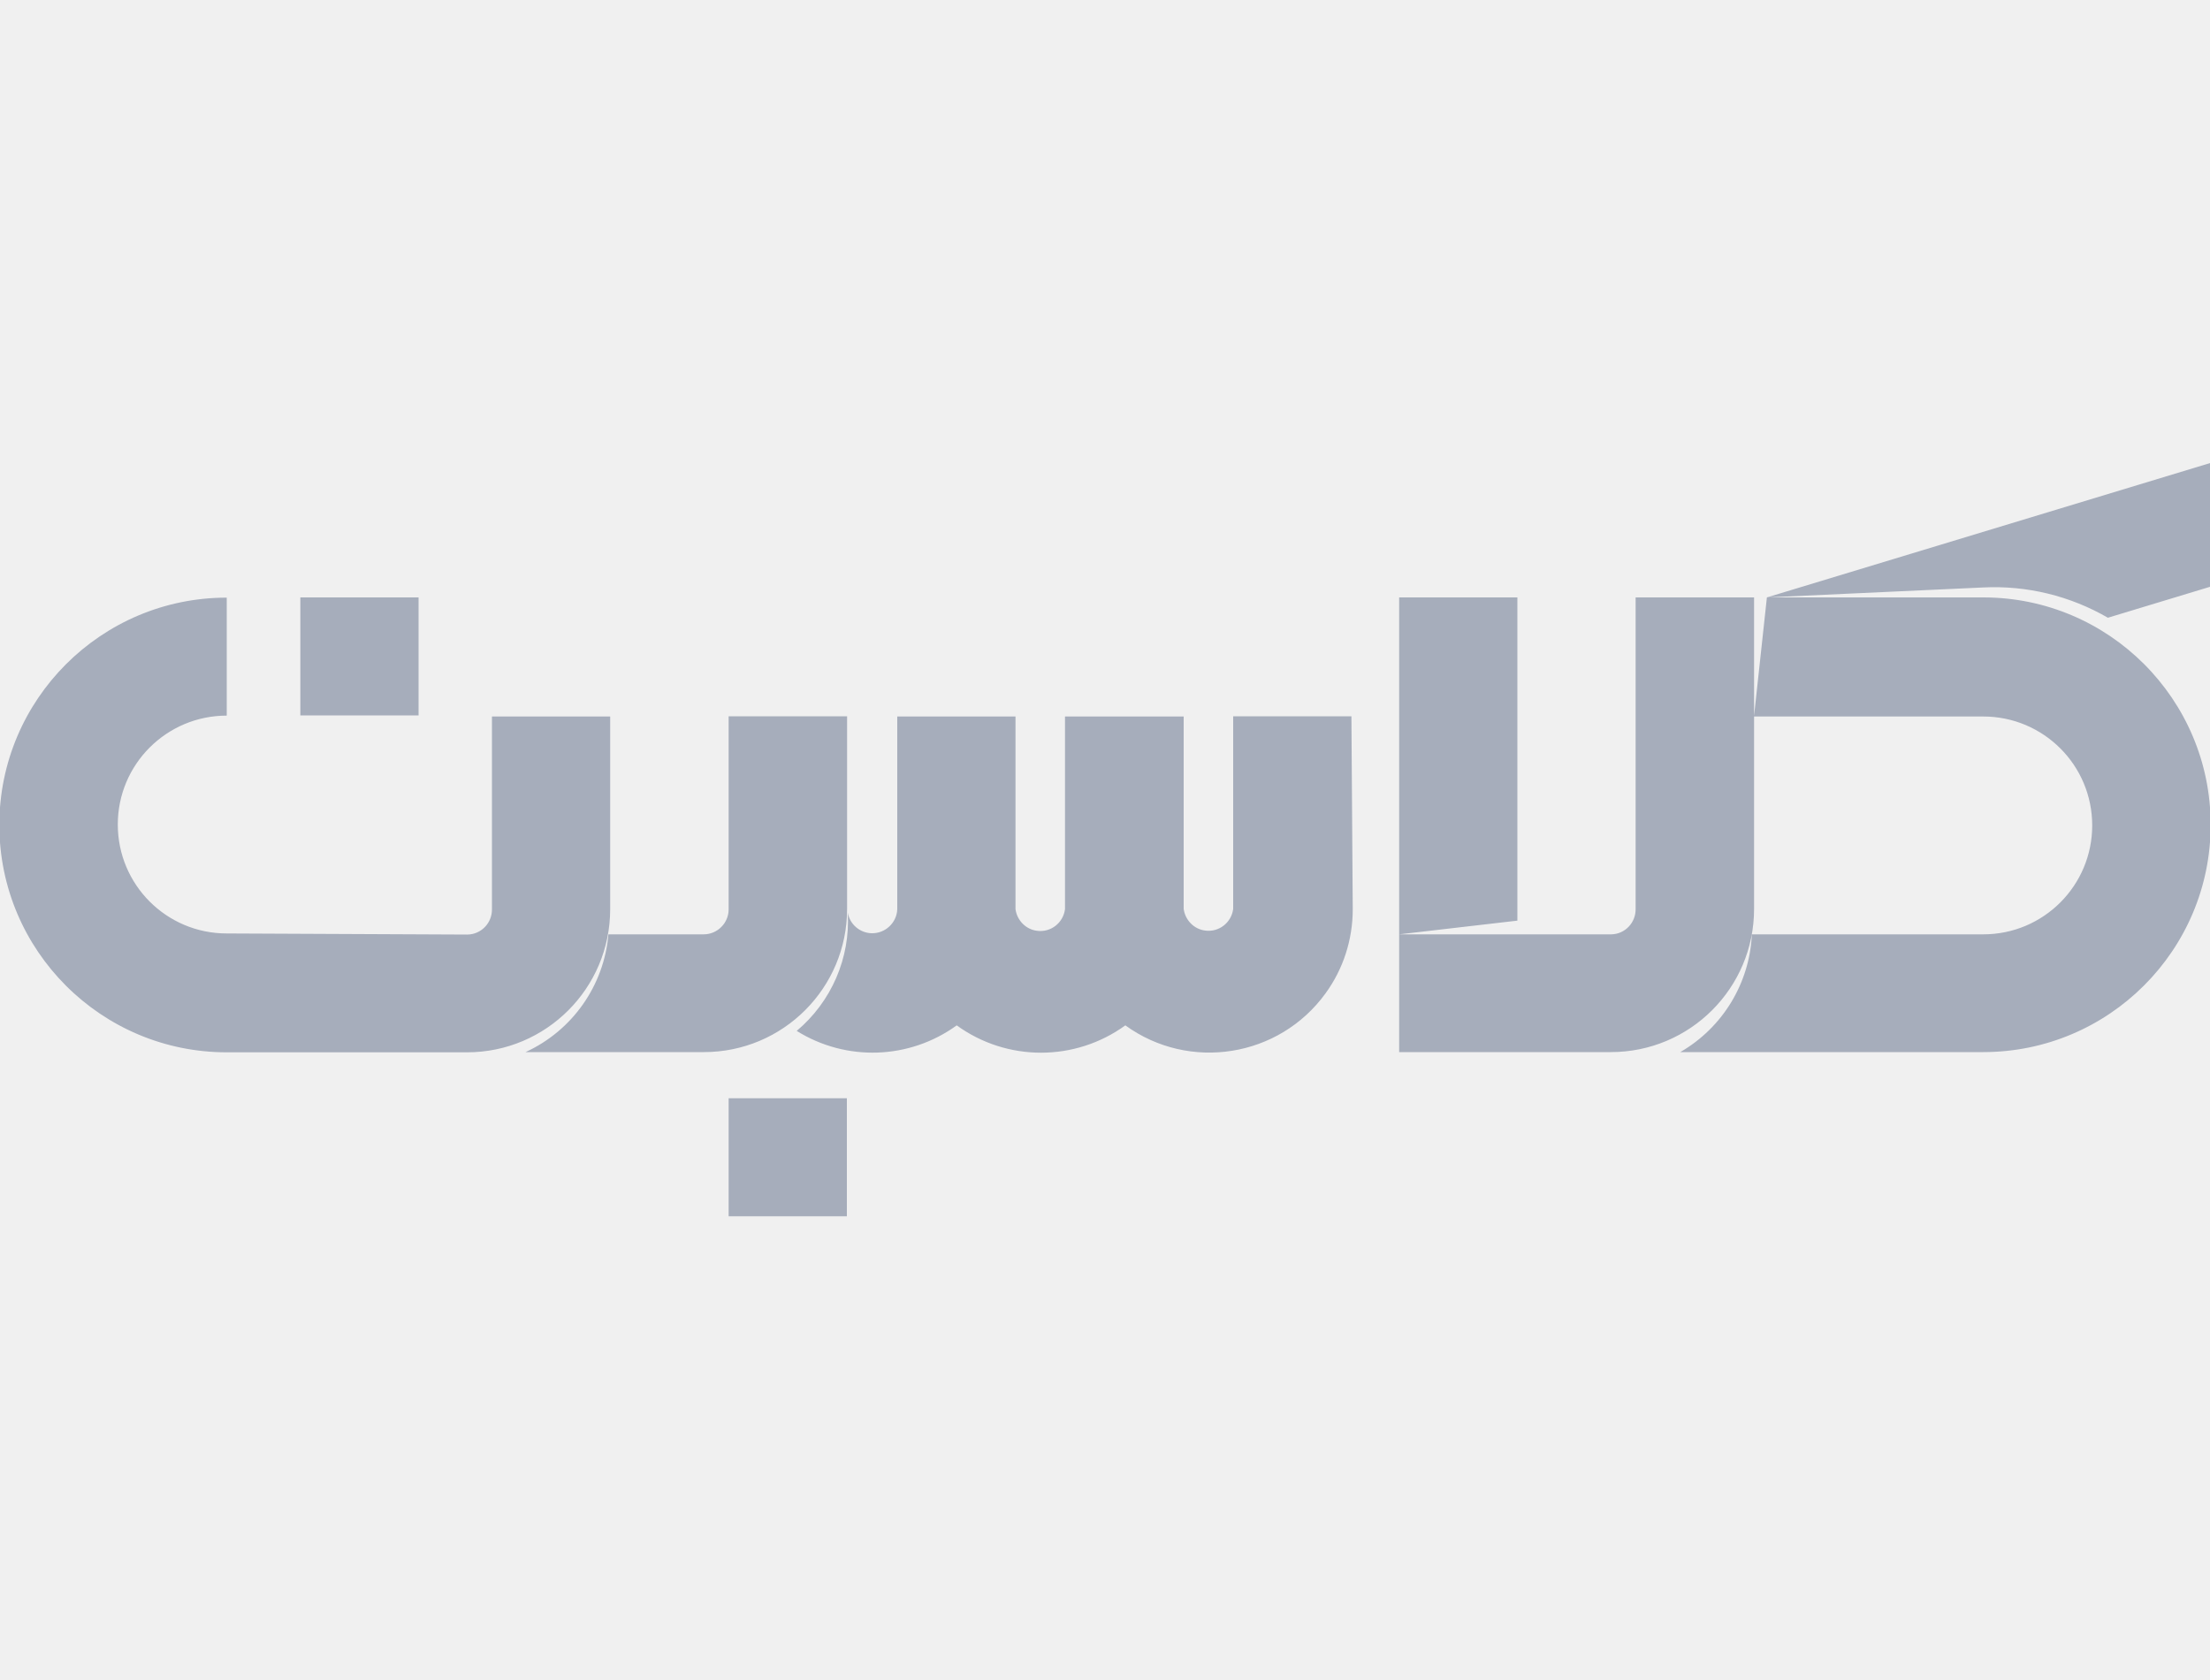
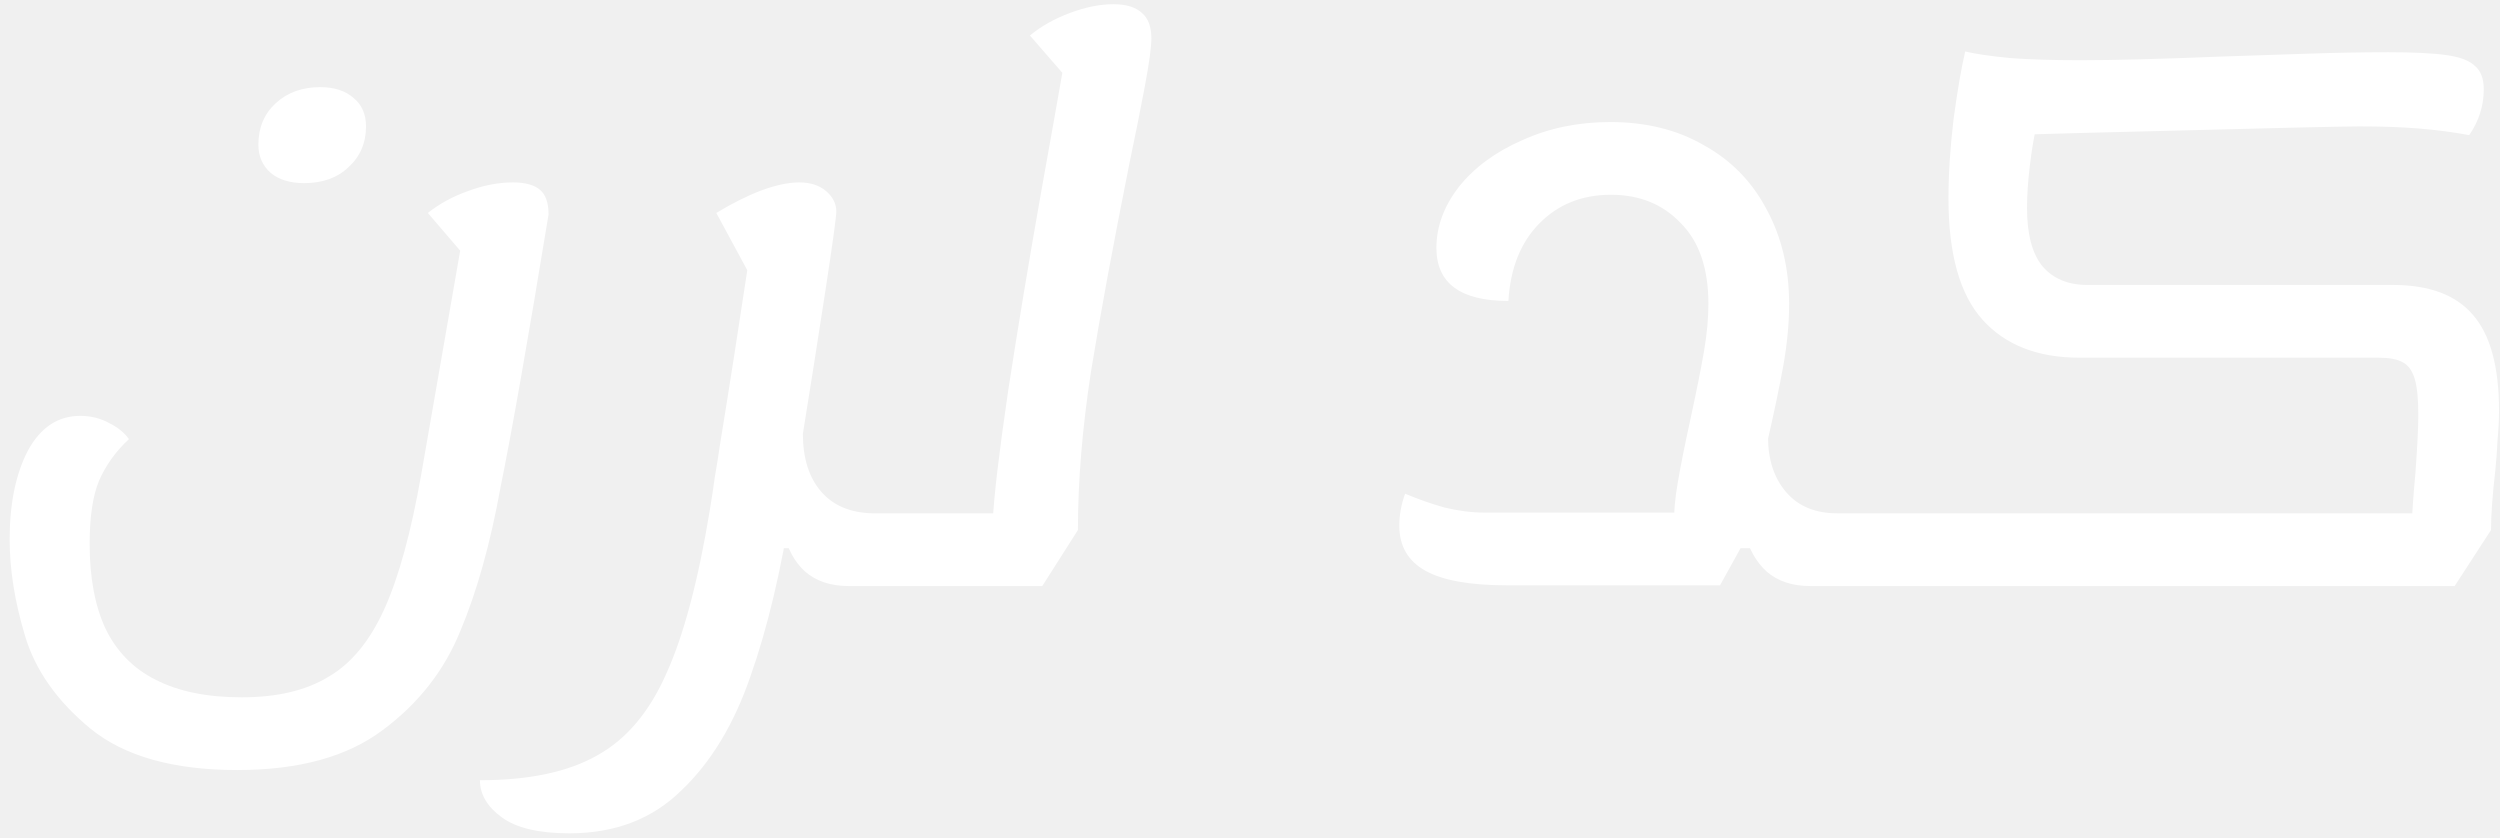
- <svg xmlns="http://www.w3.org/2000/svg" viewBox="0 0 100 76.01" style="enable-background:new 0 0 100 76.01" xml:space="preserve">
-   <path d="M31.84 42.29c.62 0 1.13-.51 1.13-1.13v-8.74h5.36v8.72c0 3.58-2.9 6.48-6.48 6.48h-8.07a6.472 6.472 0 0 0 3.75-5.33h4.31zm47.53-15.25h-5.36v14.1c.01.62-.48 1.14-1.1 1.15h-9.6l5.35-.62V27.04h-5.35v20.58h9.58c3.58 0 6.48-2.9 6.48-6.48V32.4l.58-5.36L100 20.96v5.6l-4.62 1.4c-1.71-.99-3.67-1.47-5.65-1.37l-9.77.45h9.78c5.68 0 10.29 4.61 10.29 10.29 0 5.68-4.61 10.29-10.29 10.29H76.03a6.497 6.497 0 0 0 3.24-5.33h10.47c2.73 0 4.93-2.21 4.93-4.93 0-2.73-2.21-4.93-4.93-4.93H79.37v-5.39zm-65.78 5.34h5.35v-5.34h-5.35v5.34zm-3.33 9.87c-2.73 0-4.93-2.21-4.93-4.93 0-2.73 2.21-4.93 4.93-4.93v-5.34c-5.68 0-10.29 4.61-10.29 10.29 0 5.68 4.61 10.29 10.29 10.29h10.87c3.58 0 6.48-2.9 6.48-6.48v-8.72h-5.35v8.72c.01.62-.48 1.14-1.11 1.15h-.02l-10.87-.05zm22.71 12.8h5.35v-5.34h-5.35v5.34zm28.18-22.63H55.8v8.72c-.08.62-.64 1.06-1.26.98-.51-.06-.91-.47-.98-.98v-8.71h-5.37v8.72c-.08.62-.64 1.06-1.26.98-.51-.06-.91-.47-.98-.98v-8.72H40.6v8.72c-.02.62-.55 1.11-1.17 1.09a1.13 1.13 0 0 1-1.07-.93c.12 2.05-.74 4.03-2.31 5.35a6.48 6.48 0 0 0 7.24-.25 6.5 6.5 0 0 0 7.63 0c2.9 2.1 6.96 1.45 9.06-1.45.8-1.1 1.23-2.43 1.23-3.8l-.06-8.74z" style="fillRule:evenodd;clip-rule:evenodd;fill:#a6adbb" />
+ <svg xmlns="http://www.w3.org/2000/svg" width="191" height="64" viewBox="0 0 191 64" fill="none">
+   <path d="M18.129 58.831C13.239 58.831 9.498 57.776 6.905 55.664C4.349 53.553 2.682 51.182 1.904 48.552C1.126 45.959 0.737 43.514 0.737 41.218C0.737 38.477 1.2 36.217 2.126 34.439C3.09 32.661 4.423 31.772 6.127 31.772C6.942 31.772 7.683 31.957 8.35 32.327C9.016 32.661 9.516 33.068 9.85 33.55C8.85 34.476 8.09 35.532 7.572 36.717C7.09 37.865 6.849 39.477 6.849 41.551C6.849 44.144 7.257 46.311 8.072 48.052C8.924 49.793 10.202 51.09 11.906 51.941C13.647 52.831 15.832 53.275 18.462 53.275C21.166 53.275 23.37 52.757 25.074 51.719C26.815 50.719 28.241 48.997 29.353 46.552C30.464 44.107 31.409 40.662 32.187 36.217L35.243 18.659L36.354 20.548L32.687 16.269C33.576 15.566 34.594 15.01 35.743 14.602C36.928 14.158 38.076 13.936 39.188 13.936C40.114 13.936 40.799 14.121 41.243 14.491C41.688 14.862 41.91 15.492 41.91 16.381C40.318 26.086 39.095 33.031 38.243 37.217C37.465 41.514 36.447 45.163 35.187 48.163C33.965 51.201 31.983 53.738 29.242 55.775C26.538 57.813 22.833 58.831 18.129 58.831ZM23.241 13.991C22.166 13.991 21.314 13.732 20.685 13.213C20.055 12.658 19.74 11.935 19.74 11.046C19.74 9.75 20.185 8.694 21.074 7.879C21.963 7.064 23.093 6.657 24.463 6.657C25.537 6.657 26.389 6.935 27.019 7.49C27.649 8.009 27.964 8.731 27.964 9.657C27.964 10.917 27.519 11.954 26.63 12.769C25.778 13.584 24.648 13.991 23.241 13.991ZM64.838 44.774C63.468 44.774 62.356 44.403 61.504 43.663C60.69 42.922 60.134 41.884 59.837 40.551L62.171 41.884H57.67L61.338 33.105C61.338 34.995 61.801 36.476 62.727 37.55C63.653 38.625 64.968 39.18 66.672 39.217H69.228L68.339 44.774H64.838ZM43.502 63.666C41.168 63.666 39.446 63.258 38.334 62.443C37.223 61.628 36.667 60.684 36.667 59.609C40.409 59.609 43.391 58.98 45.613 57.72C47.836 56.498 49.595 54.423 50.892 51.497C52.225 48.571 53.337 44.403 54.226 38.995C54.374 38.106 54.503 37.254 54.614 36.439C54.763 35.587 54.892 34.772 55.003 33.994C55.67 29.92 56.448 24.937 57.337 19.048L57.67 21.715L54.726 16.269C55.948 15.528 57.096 14.954 58.171 14.547C59.282 14.139 60.245 13.936 61.06 13.936C61.912 13.936 62.597 14.158 63.116 14.602C63.634 15.047 63.894 15.566 63.894 16.158C63.894 16.566 63.616 18.584 63.06 22.215C62.505 25.845 61.856 29.957 61.115 34.55L60.504 38.328C59.689 43.551 58.634 47.996 57.337 51.664C56.078 55.331 54.318 58.239 52.059 60.387C49.836 62.573 46.984 63.666 43.502 63.666ZM69.283 39.217C69.691 39.217 69.932 39.44 70.006 39.884C70.08 40.329 70.043 41.032 69.895 41.995C69.746 42.885 69.543 43.57 69.283 44.051C69.061 44.533 68.746 44.774 68.339 44.774L69.283 39.217ZM69.295 39.217H77.852L75.852 39.773C75.926 37.995 76.315 34.698 77.019 29.883C77.759 25.067 78.611 19.937 79.575 14.491C79.908 12.639 80.223 10.88 80.519 9.213C80.815 7.509 81.093 5.934 81.353 4.49L82.353 6.935L78.686 2.712C79.537 2.008 80.556 1.434 81.742 0.989C82.927 0.545 84.038 0.322 85.075 0.322C86.038 0.322 86.761 0.545 87.242 0.989C87.724 1.397 87.965 2.045 87.965 2.934C87.965 3.601 87.798 4.823 87.465 6.601C87.131 8.379 86.742 10.324 86.298 12.435C85.038 18.733 84.057 24.048 83.353 28.382C82.686 32.716 82.353 36.754 82.353 40.495L79.63 44.774H68.406L69.295 39.217ZM68.406 44.774C67.999 44.774 67.758 44.533 67.684 44.051C67.573 43.607 67.591 42.922 67.739 41.995C67.925 41.069 68.128 40.384 68.351 39.94C68.573 39.458 68.888 39.217 69.295 39.217L68.406 44.774ZM138.301 44.774C136.93 44.774 135.819 44.403 134.967 43.663C134.152 42.922 133.578 41.884 133.244 40.551L135.578 41.884H130.133L135.078 33.383C135.078 35.124 135.541 36.532 136.467 37.606C137.393 38.68 138.69 39.217 140.356 39.217H143.357L142.412 44.774H138.301ZM115.13 44.718C112.315 44.718 110.241 44.348 108.907 43.607C107.574 42.866 106.907 41.718 106.907 40.162C106.907 39.347 107.055 38.532 107.351 37.717C108.314 38.125 109.315 38.477 110.352 38.773C111.426 39.032 112.445 39.162 113.408 39.162H129.633L127.91 40.106C127.873 39.18 127.966 38.087 128.188 36.828C128.41 35.532 128.725 33.957 129.132 32.105C129.614 29.883 129.966 28.123 130.188 26.826C130.41 25.53 130.522 24.326 130.522 23.215C130.522 20.511 129.818 18.455 128.41 17.047C127.04 15.603 125.262 14.88 123.076 14.88C120.853 14.88 119.02 15.621 117.575 17.103C116.168 18.547 115.39 20.511 115.241 22.993C111.574 22.993 109.741 21.641 109.741 18.936C109.741 17.307 110.315 15.751 111.463 14.269C112.648 12.787 114.26 11.602 116.297 10.713C118.335 9.787 120.576 9.324 123.02 9.324C125.762 9.324 128.151 9.917 130.188 11.102C132.263 12.25 133.855 13.88 134.967 15.992C136.115 18.103 136.689 20.511 136.689 23.215C136.689 24.697 136.541 26.271 136.245 27.938C135.948 29.568 135.541 31.512 135.022 33.772C134.726 35.032 134.467 36.235 134.244 37.384C134.059 38.532 133.985 39.403 134.022 39.995L131.411 44.718H115.13ZM143.357 39.217C143.764 39.217 144.005 39.44 144.079 39.884C144.153 40.329 144.116 41.032 143.968 41.995C143.82 42.885 143.616 43.57 143.357 44.051C143.135 44.533 142.82 44.774 142.412 44.774L143.357 39.217ZM143.363 39.217H184.924L184.258 40.106C184.295 39.069 184.387 37.754 184.536 36.161C184.684 34.161 184.758 32.679 184.758 31.716C184.758 30.457 184.665 29.531 184.48 28.938C184.295 28.308 183.98 27.882 183.535 27.66C183.128 27.438 182.517 27.327 181.702 27.327H158.865C155.679 27.327 153.216 26.363 151.475 24.437C149.734 22.511 148.863 19.418 148.863 15.158C148.863 13.306 148.993 11.287 149.252 9.102C149.549 6.916 149.845 5.194 150.141 3.934C150.919 4.119 152.049 4.286 153.531 4.434C155.05 4.545 156.846 4.601 158.92 4.601C161.513 4.601 165.088 4.508 169.644 4.323C171.904 4.249 174.127 4.175 176.312 4.101C178.498 4.027 180.553 3.99 182.48 3.99C184.443 3.99 185.925 4.064 186.925 4.212C187.962 4.36 188.684 4.638 189.092 5.045C189.536 5.416 189.759 6.009 189.759 6.823C189.759 8.083 189.388 9.25 188.647 10.324C187.462 10.102 186.202 9.935 184.869 9.824C183.572 9.713 182.035 9.657 180.257 9.657C178.961 9.657 173.386 9.787 163.532 10.046C162.014 10.083 160.532 10.12 159.087 10.157C157.68 10.194 156.365 10.231 155.142 10.268L155.587 9.657C155.401 10.398 155.235 11.38 155.087 12.602C154.938 13.825 154.864 14.917 154.864 15.88C154.864 17.881 155.253 19.362 156.031 20.326C156.846 21.289 157.994 21.77 159.476 21.77H182.813C185.591 21.77 187.629 22.53 188.925 24.048C190.259 25.567 190.925 28.012 190.925 31.383C190.925 32.05 190.888 32.79 190.814 33.605C190.777 34.383 190.722 35.143 190.648 35.883C190.425 37.81 190.314 39.347 190.314 40.495L187.536 44.774H142.473L143.363 39.217ZM142.473 44.774C142.066 44.774 141.825 44.533 141.751 44.051C141.64 43.607 141.659 42.922 141.807 41.995C141.992 41.069 142.196 40.384 142.418 39.94C142.64 39.458 142.955 39.217 143.363 39.217L142.473 44.774Z" fill="white" />
</svg>
